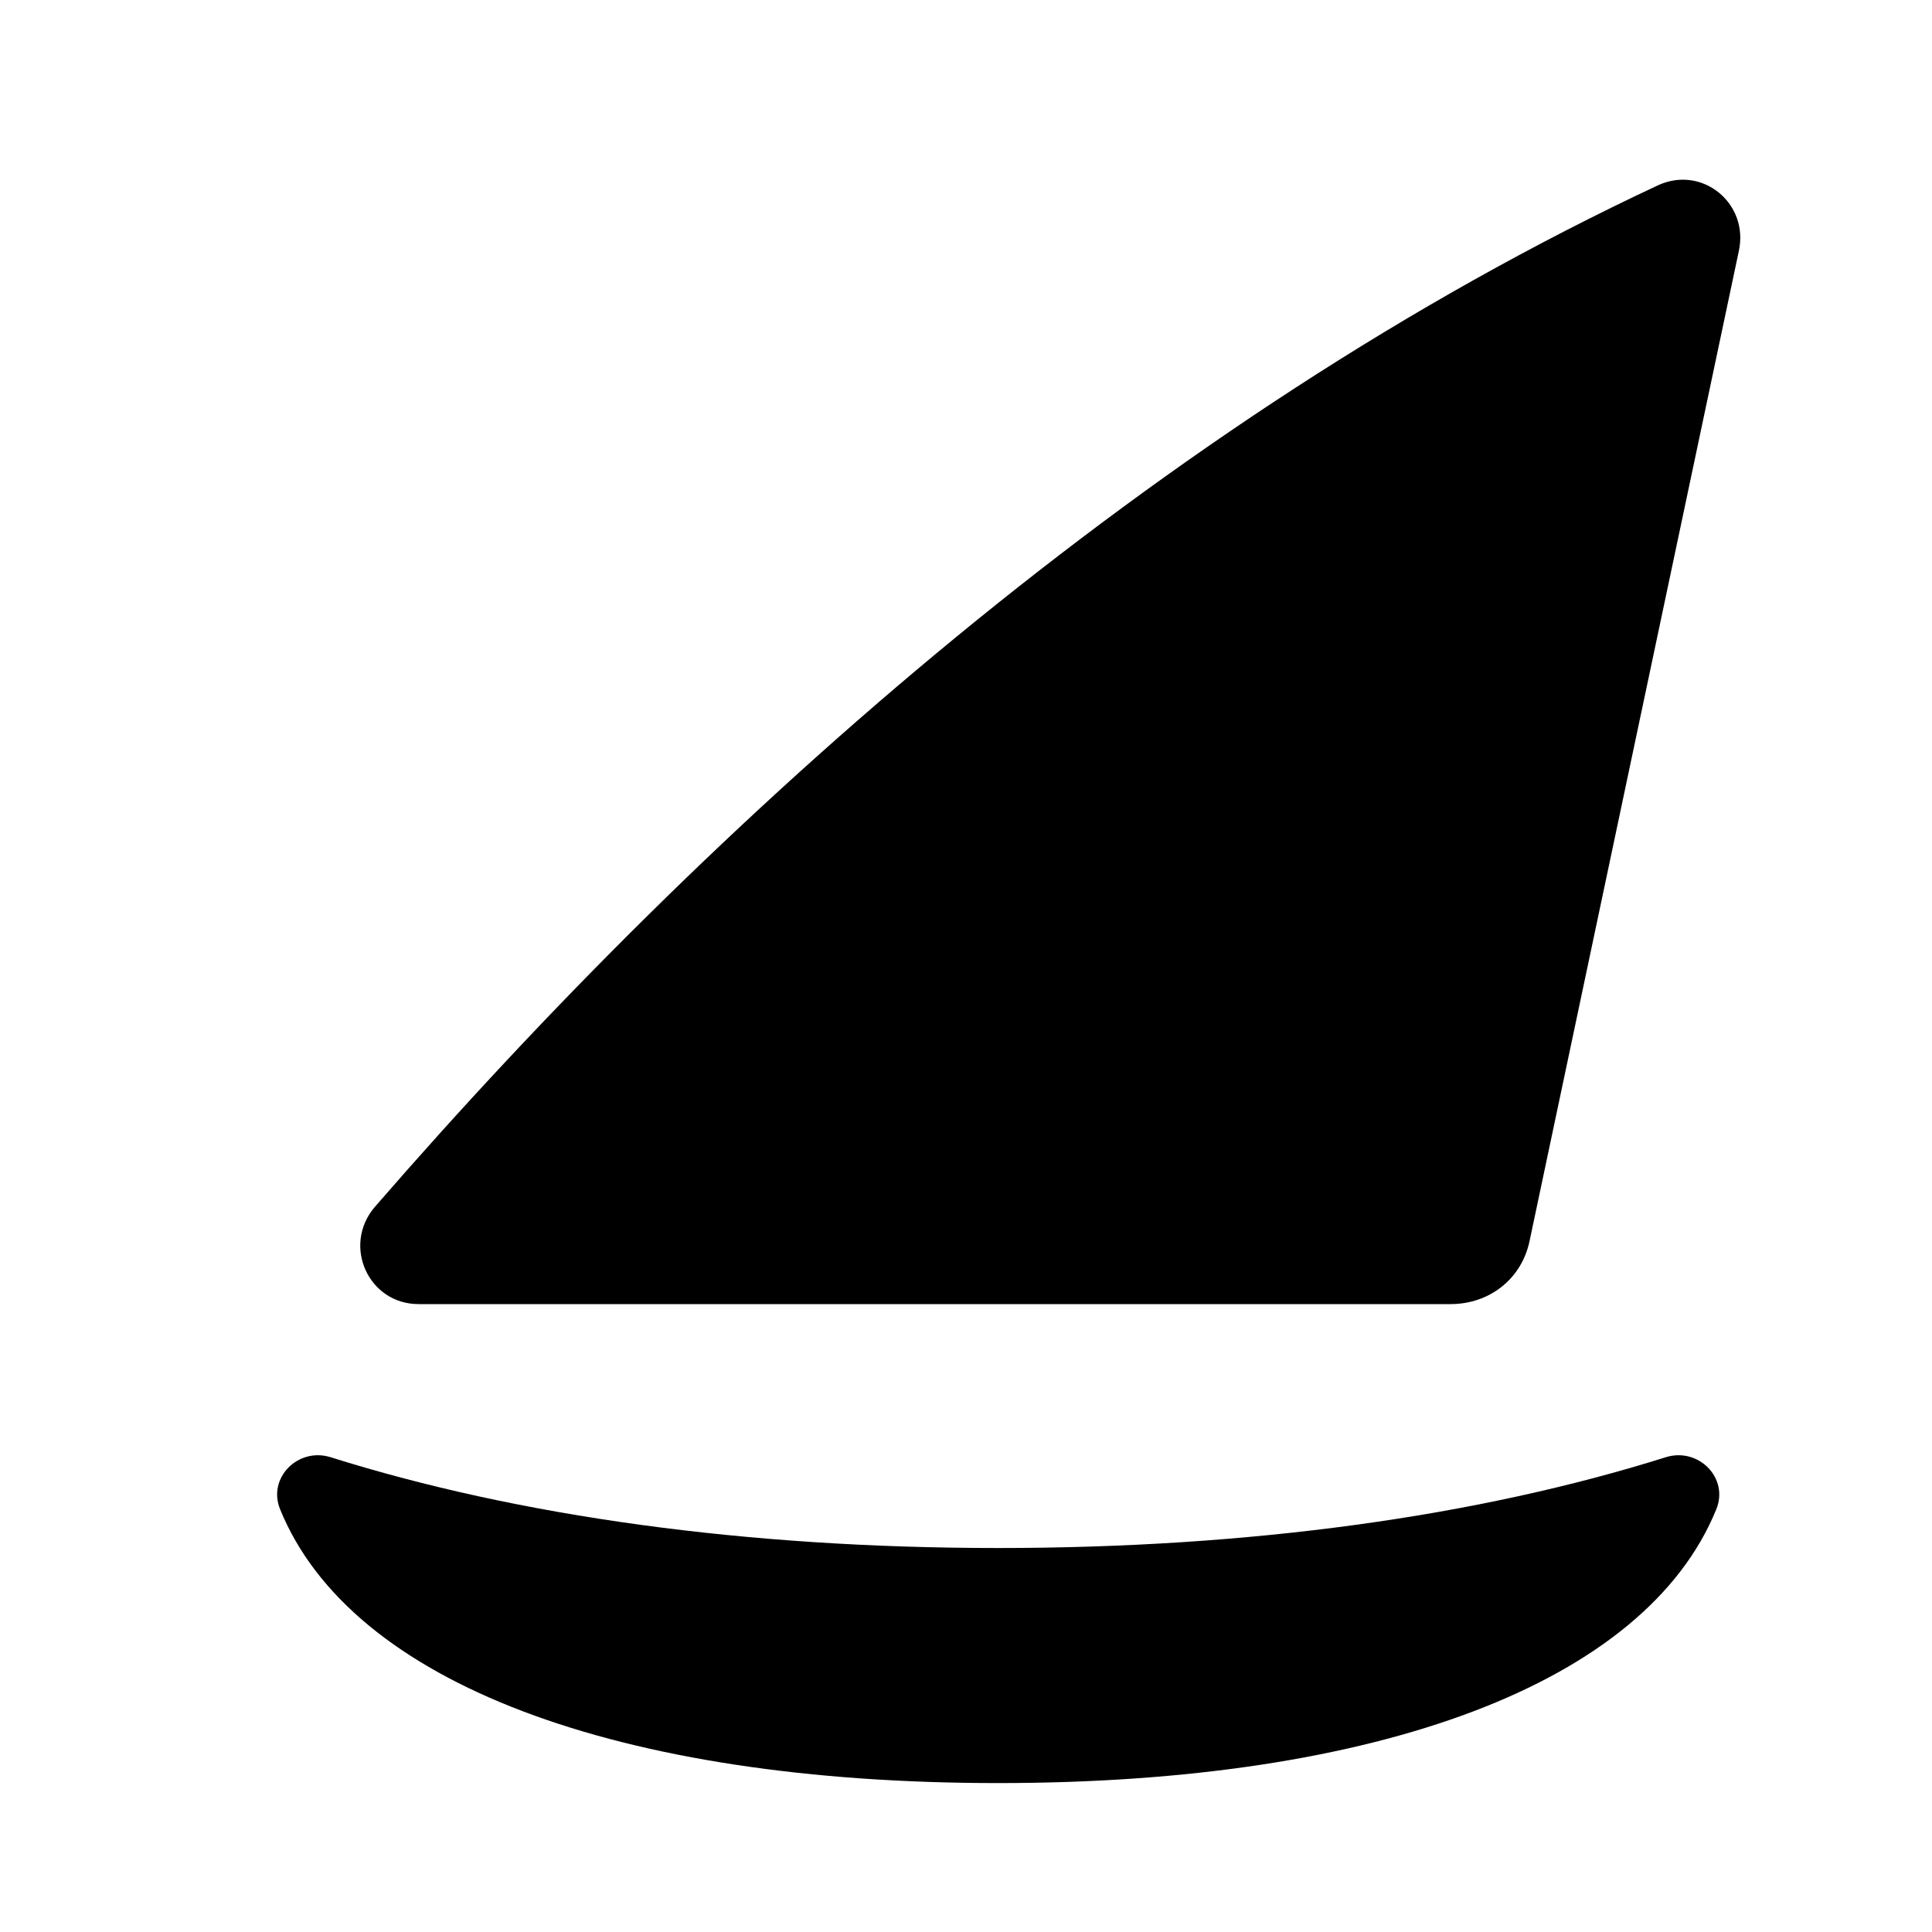
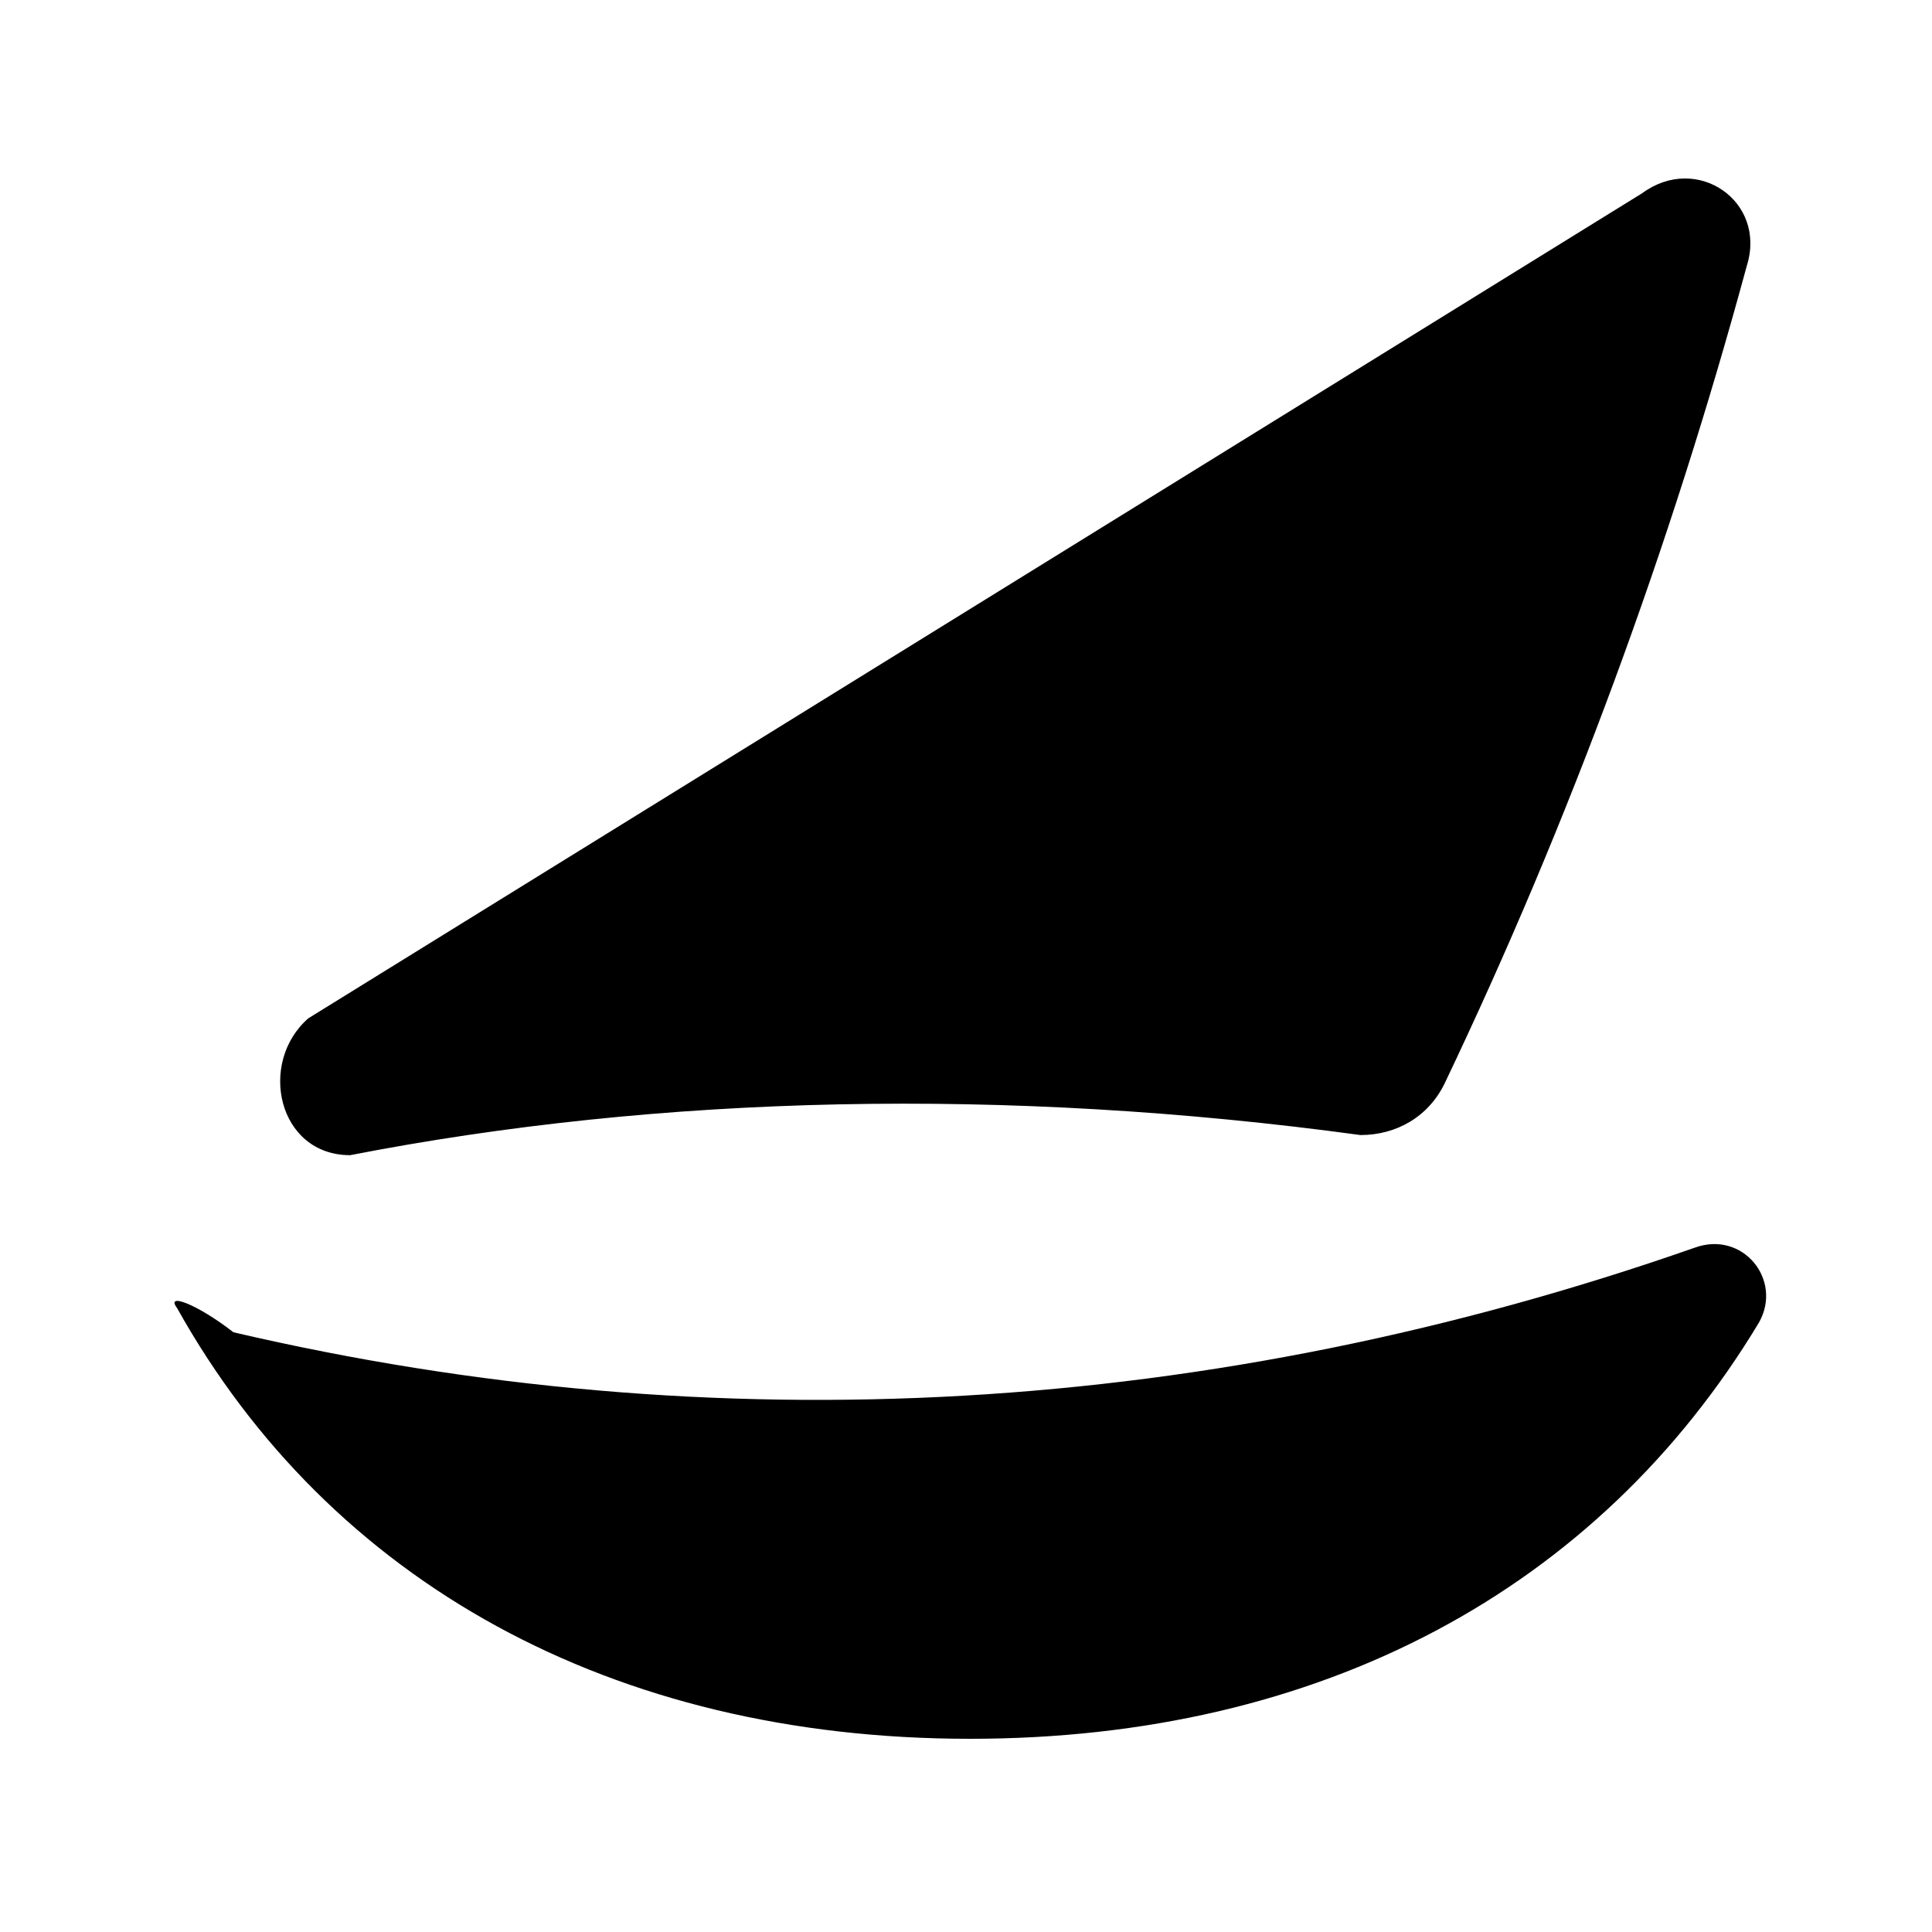
<svg xmlns="http://www.w3.org/2000/svg" viewBox="0 0 24 24" role="img" aria-label="المهلب — Almuhallab">
-   <path fill="currentColor" d="M20.6 2.3c.55-.25 1.13.23 1 .82l-2.6 12.3c-.1.47-.5.78-.98.78H5.2c-.62 0-.95-.72-.55-1.2C8.9 10.1 14.4 5.2 20.6 2.3Z" />
-   <path fill="currentColor" d="M4.1 18.1c-.4-.12-.78.26-.62.65.88 2.16 4.2 3.4 8.92 3.4s8.04-1.24 8.92-3.4c.16-.39-.22-.77-.62-.65-2.35.74-5.18 1.13-8.3 1.13s-5.95-.39-8.3-1.13Z" />
+   <path fill="currentColor" d="M20.4 2.4C21.08 1.9 21.95 2.5 21.7 3.3 20.75 6.8 19.5 10.2 17.95 13.45 17.75 13.87 17.35 14.1 16.9 14.1 12.5 13.5 8.2 13.6 4.35 14.35 3.45 14.35 3.2 13.2 3.83 12.65Z" />
+   <path fill="currentColor" d="M2.9 16.55C8.9 17.95 15.05 17.6 21.05 15.5 21.65 15.28 22.15 15.9 21.85 16.43 19.85 19.75 16.4 21.6 12.05 21.6 7.6 21.6 4.1 19.65 2.2 16.25 2.05 16.05 2.45 16.2 2.9 16.55Z" />
</svg>
